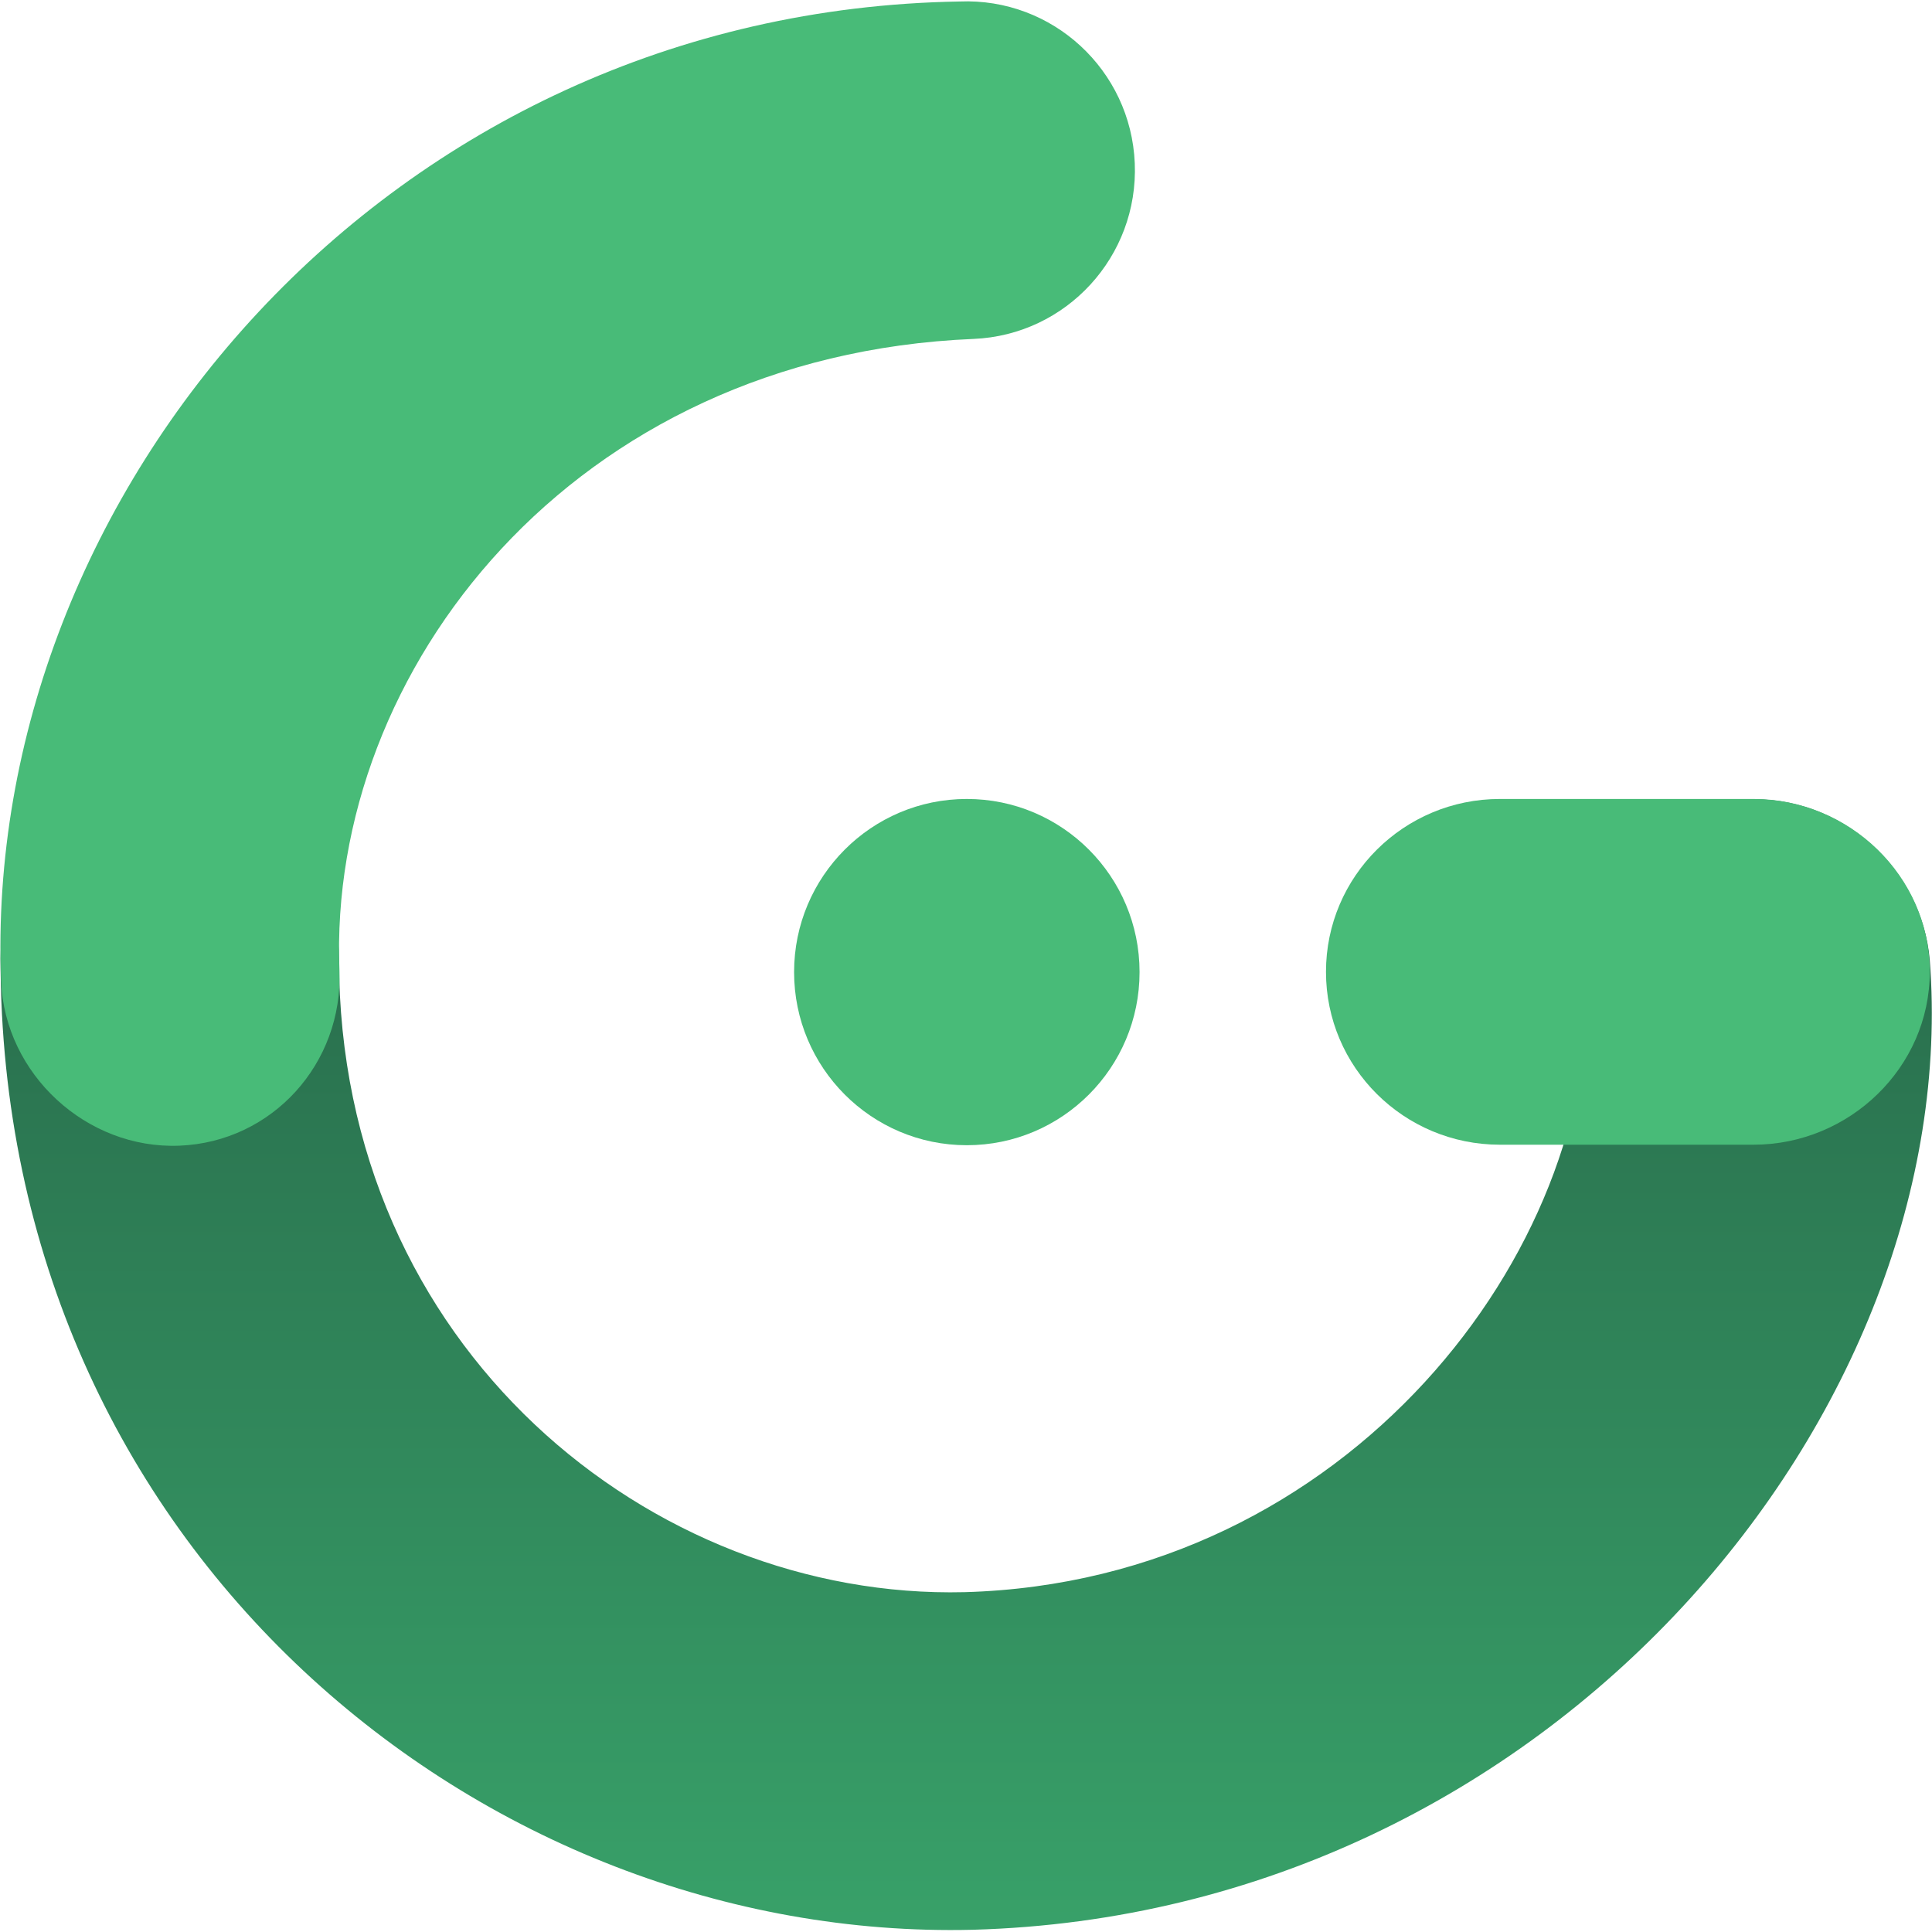
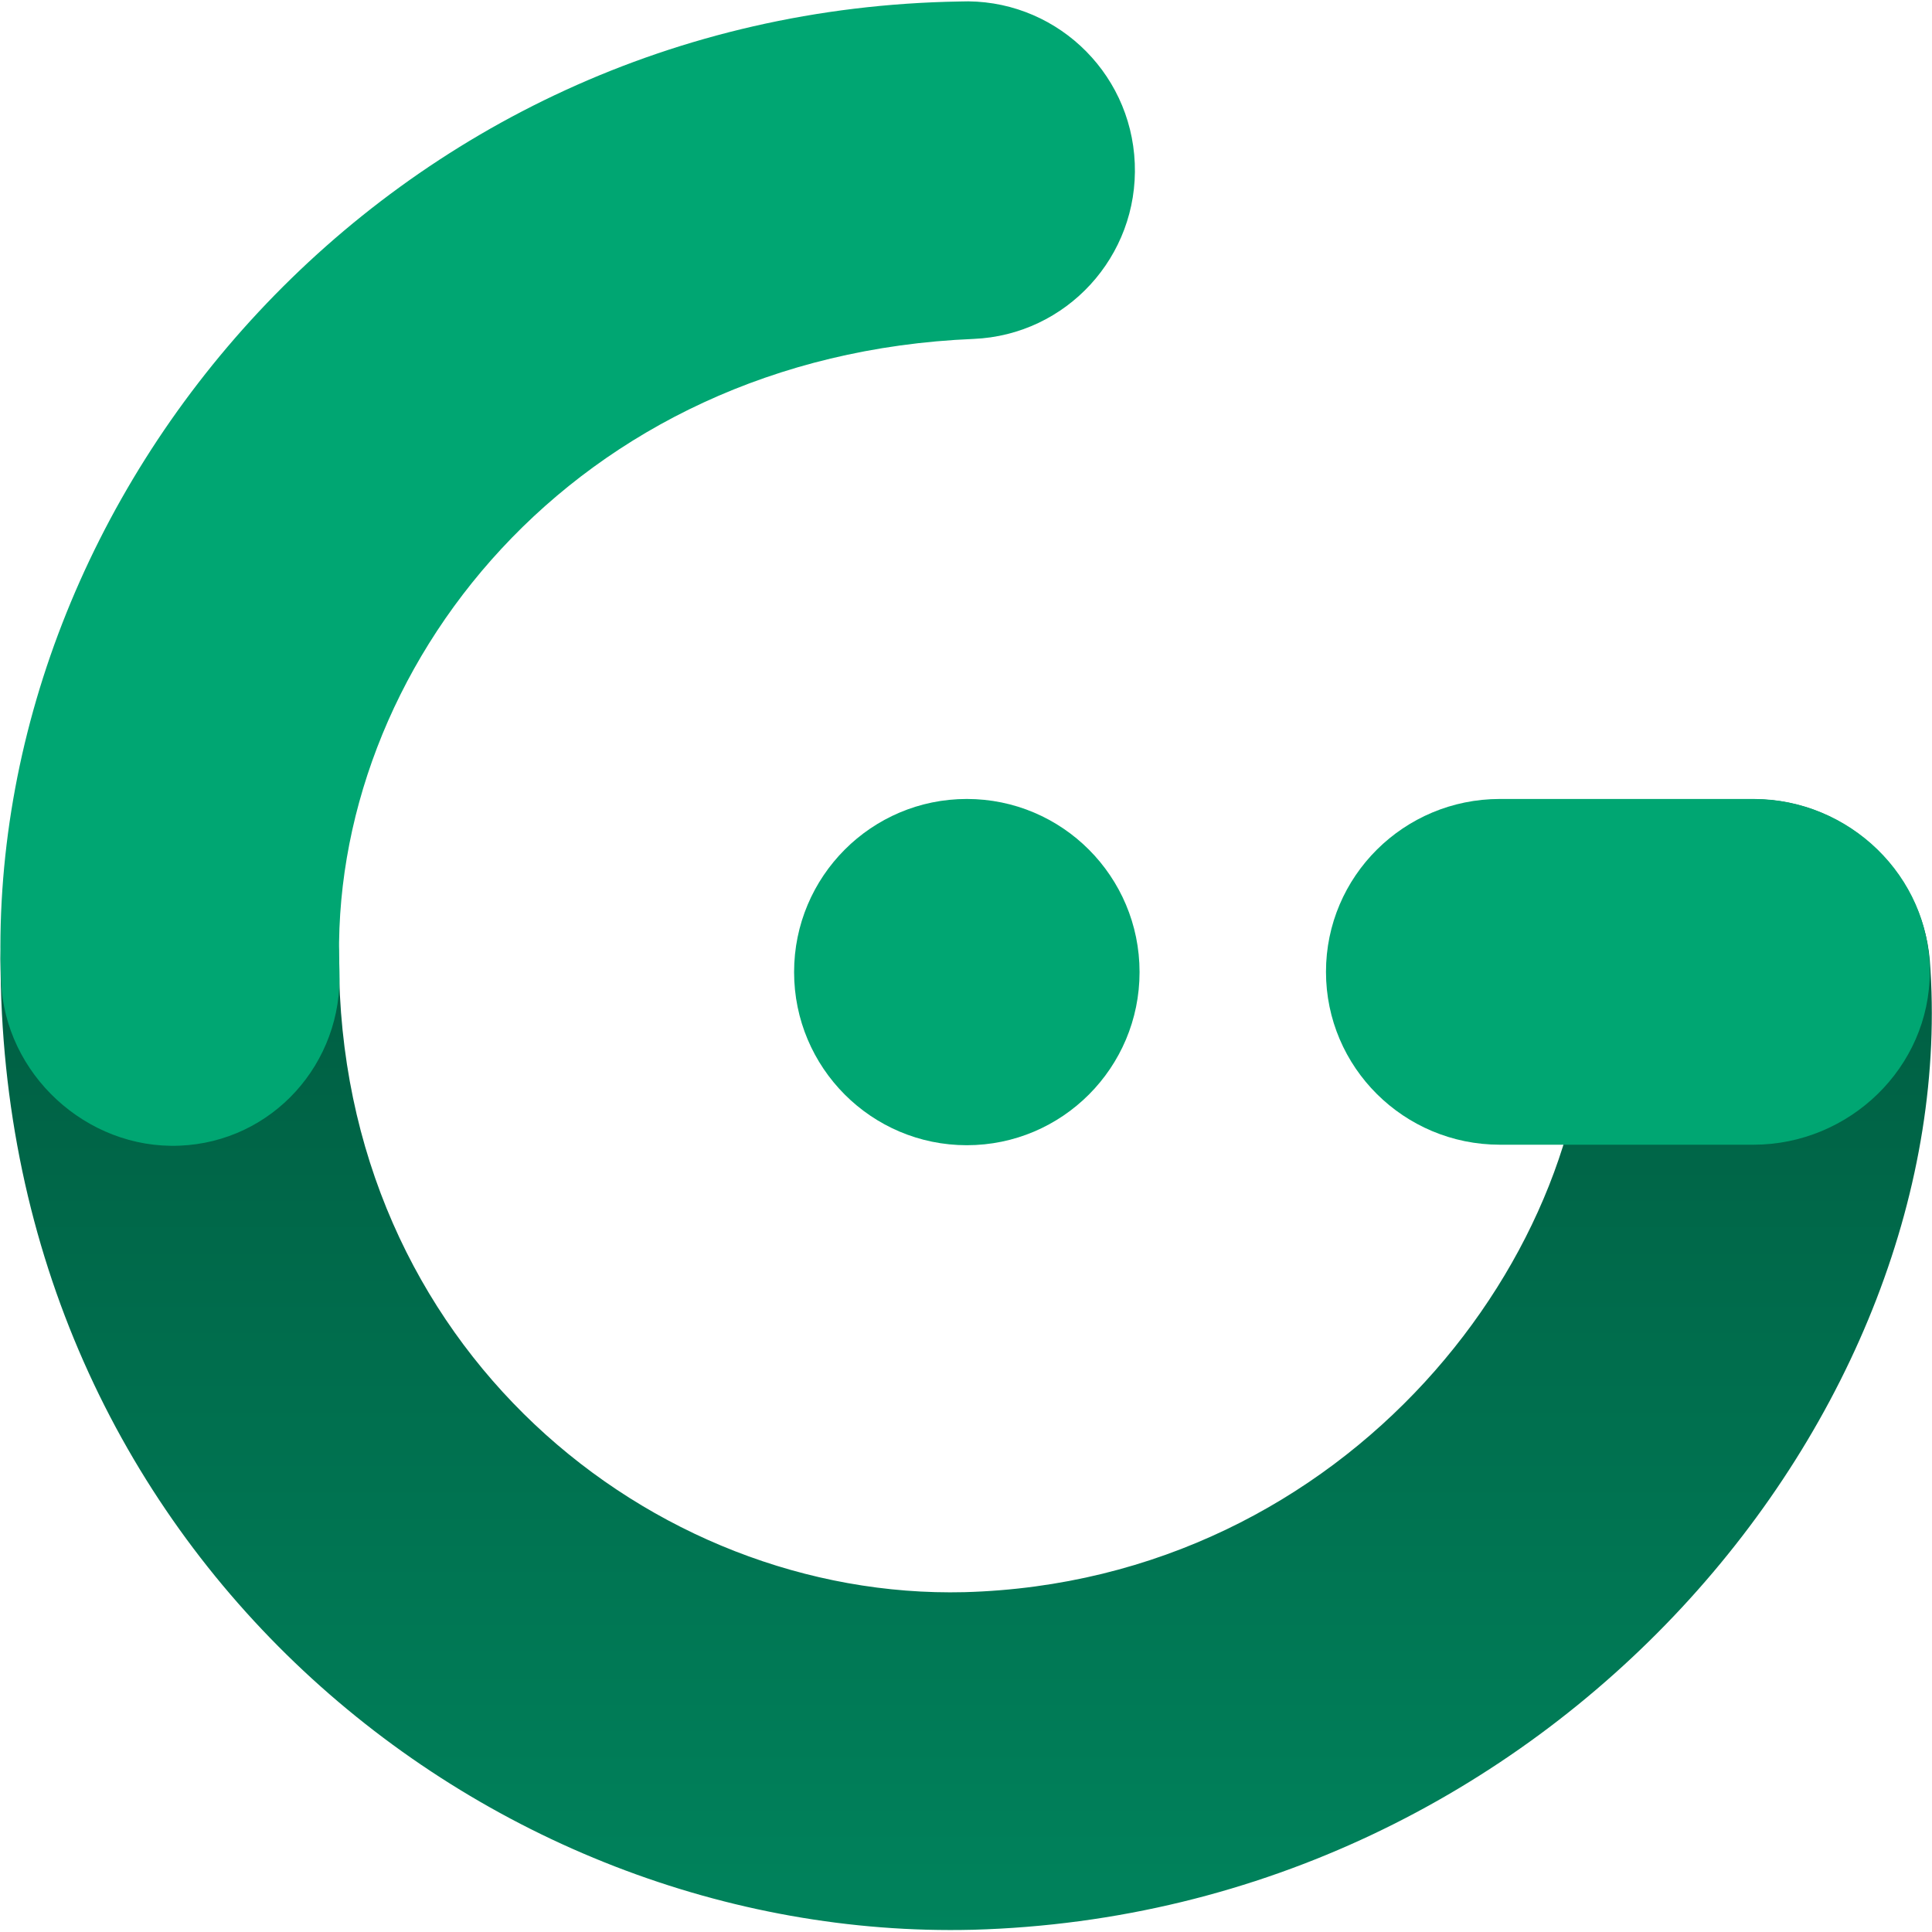
<svg xmlns="http://www.w3.org/2000/svg" width="245" height="245" viewBox="0 0 245 245" fill="none">
  <path d="M221.494 101.381C233.274 100.815 243.701 109.953 244.718 121.743C249.124 178.78 196.925 242.674 123.366 244.717C61.377 246.247 0.068 196.619 0.068 121.58C0.068 109.754 9.841 100.167 21.634 100.167C33.427 100.167 42.987 109.754 42.987 121.58C42.987 170.939 82.675 202.883 122.316 201.905C171.115 200.549 202.839 158.295 201.189 123.795C200.623 111.983 209.715 101.948 221.494 101.381Z" fill="url(#paint0_linear)" />
-   <path d="M168.15 123.24C168.15 111.133 178.026 101.318 190.208 101.318L222.354 101.318C234.537 101.318 244.718 111.133 244.718 123.24C244.718 135.348 234.537 145.163 222.354 145.163H190.208C178.026 145.163 168.15 135.348 168.15 123.24Z" fill="#48BB78" />
-   <path d="M100.7 123.272C100.7 111.147 110.513 101.318 122.604 101.318C134.696 101.318 144.509 111.147 144.509 123.272C144.509 135.397 134.696 145.227 122.604 145.227C110.513 145.227 100.7 135.397 100.7 123.272Z" fill="#48BB78" />
-   <path fill-rule="evenodd" clip-rule="evenodd" d="M143.902 20.696C144.392 32.512 135.236 42.488 123.453 42.979C72.588 45.097 41.535 85.076 43.046 123.036C43.517 134.852 34.537 144.814 22.753 145.286C10.969 145.758 0.606 136.221 0.136 124.405C-2.327 62.545 49.181 1.391 121.681 0.19C133.464 -0.3 143.413 8.88 143.902 20.696Z" fill="#48BB78" />
+   <path d="M168.15 123.24C168.15 111.133 178.026 101.318 190.208 101.318L222.354 101.318C234.537 101.318 244.718 111.133 244.718 123.24C244.718 135.348 234.537 145.163 222.354 145.163H190.208C178.026 145.163 168.15 135.348 168.15 123.24Z" fill="#00A672" />
+   <path d="M100.7 123.272C100.7 111.147 110.513 101.318 122.604 101.318C134.696 101.318 144.509 111.147 144.509 123.272C144.509 135.397 134.696 145.227 122.604 145.227C110.513 145.227 100.7 135.397 100.7 123.272Z" fill="#00A672" />
+   <path fill-rule="evenodd" clip-rule="evenodd" d="M143.902 20.696C144.392 32.512 135.236 42.488 123.453 42.979C72.588 45.097 41.535 85.076 43.046 123.036C43.517 134.852 34.537 144.814 22.753 145.286C10.969 145.758 0.606 136.221 0.136 124.405C-2.327 62.545 49.181 1.391 121.681 0.19C133.464 -0.3 143.413 8.88 143.902 20.696Z" fill="#00A672" />
  <defs>
    <linearGradient id="paint0_linear" x1="122.523" y1="100.167" x2="122.523" y2="244.752" gradientUnits="userSpaceOnUse">
-       <stop stop-color="#276749" />
-       <stop offset="1" stop-color="#38A169" />
+       <stop stop-color="#00583E" />
+       <stop offset="1" stop-color="#00835C" />
    </linearGradient>
  </defs>
</svg>
